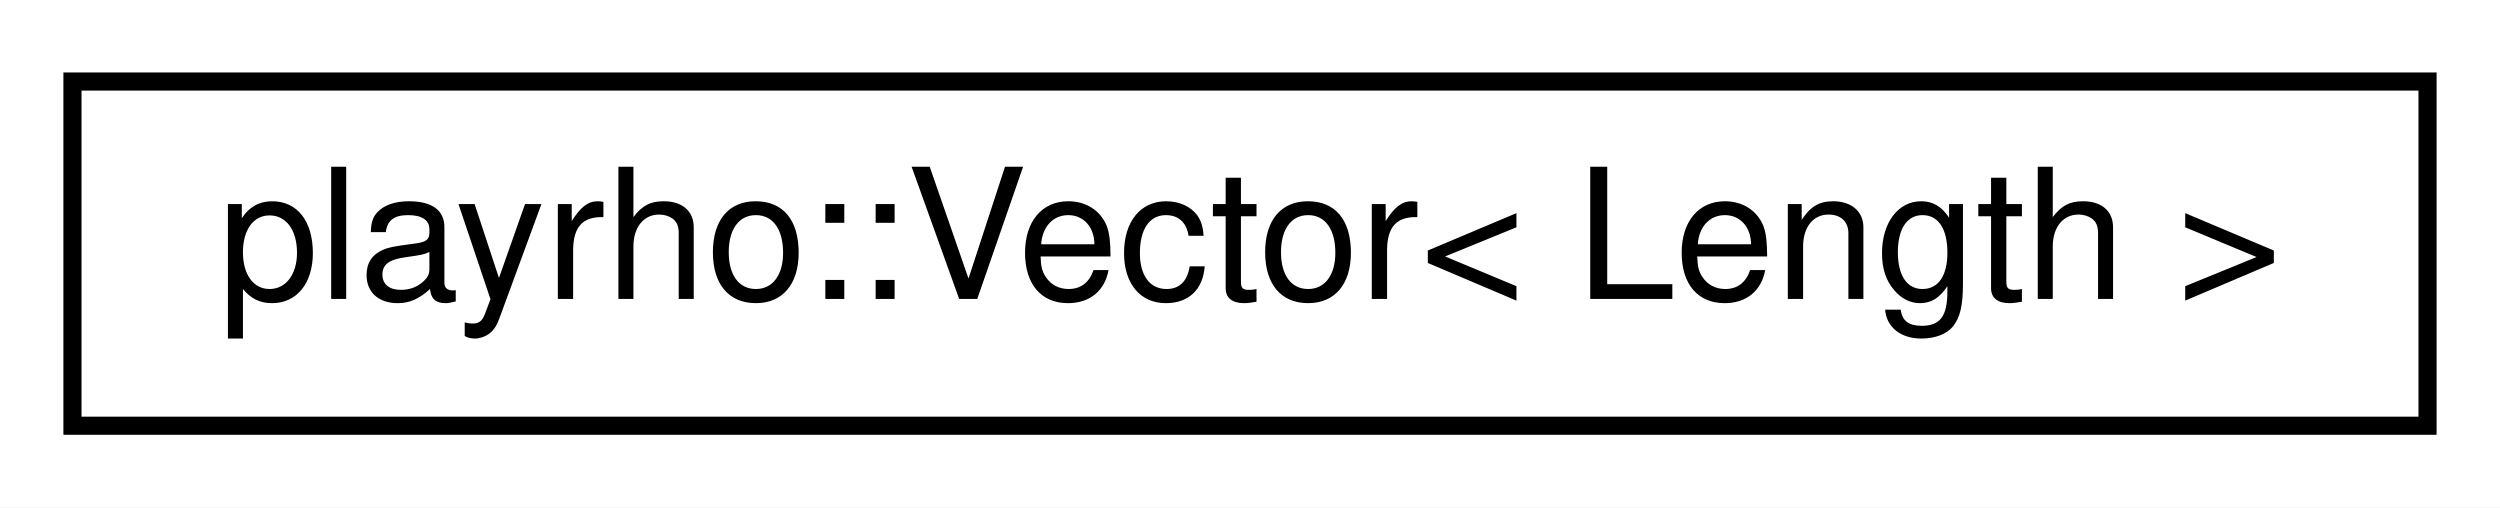
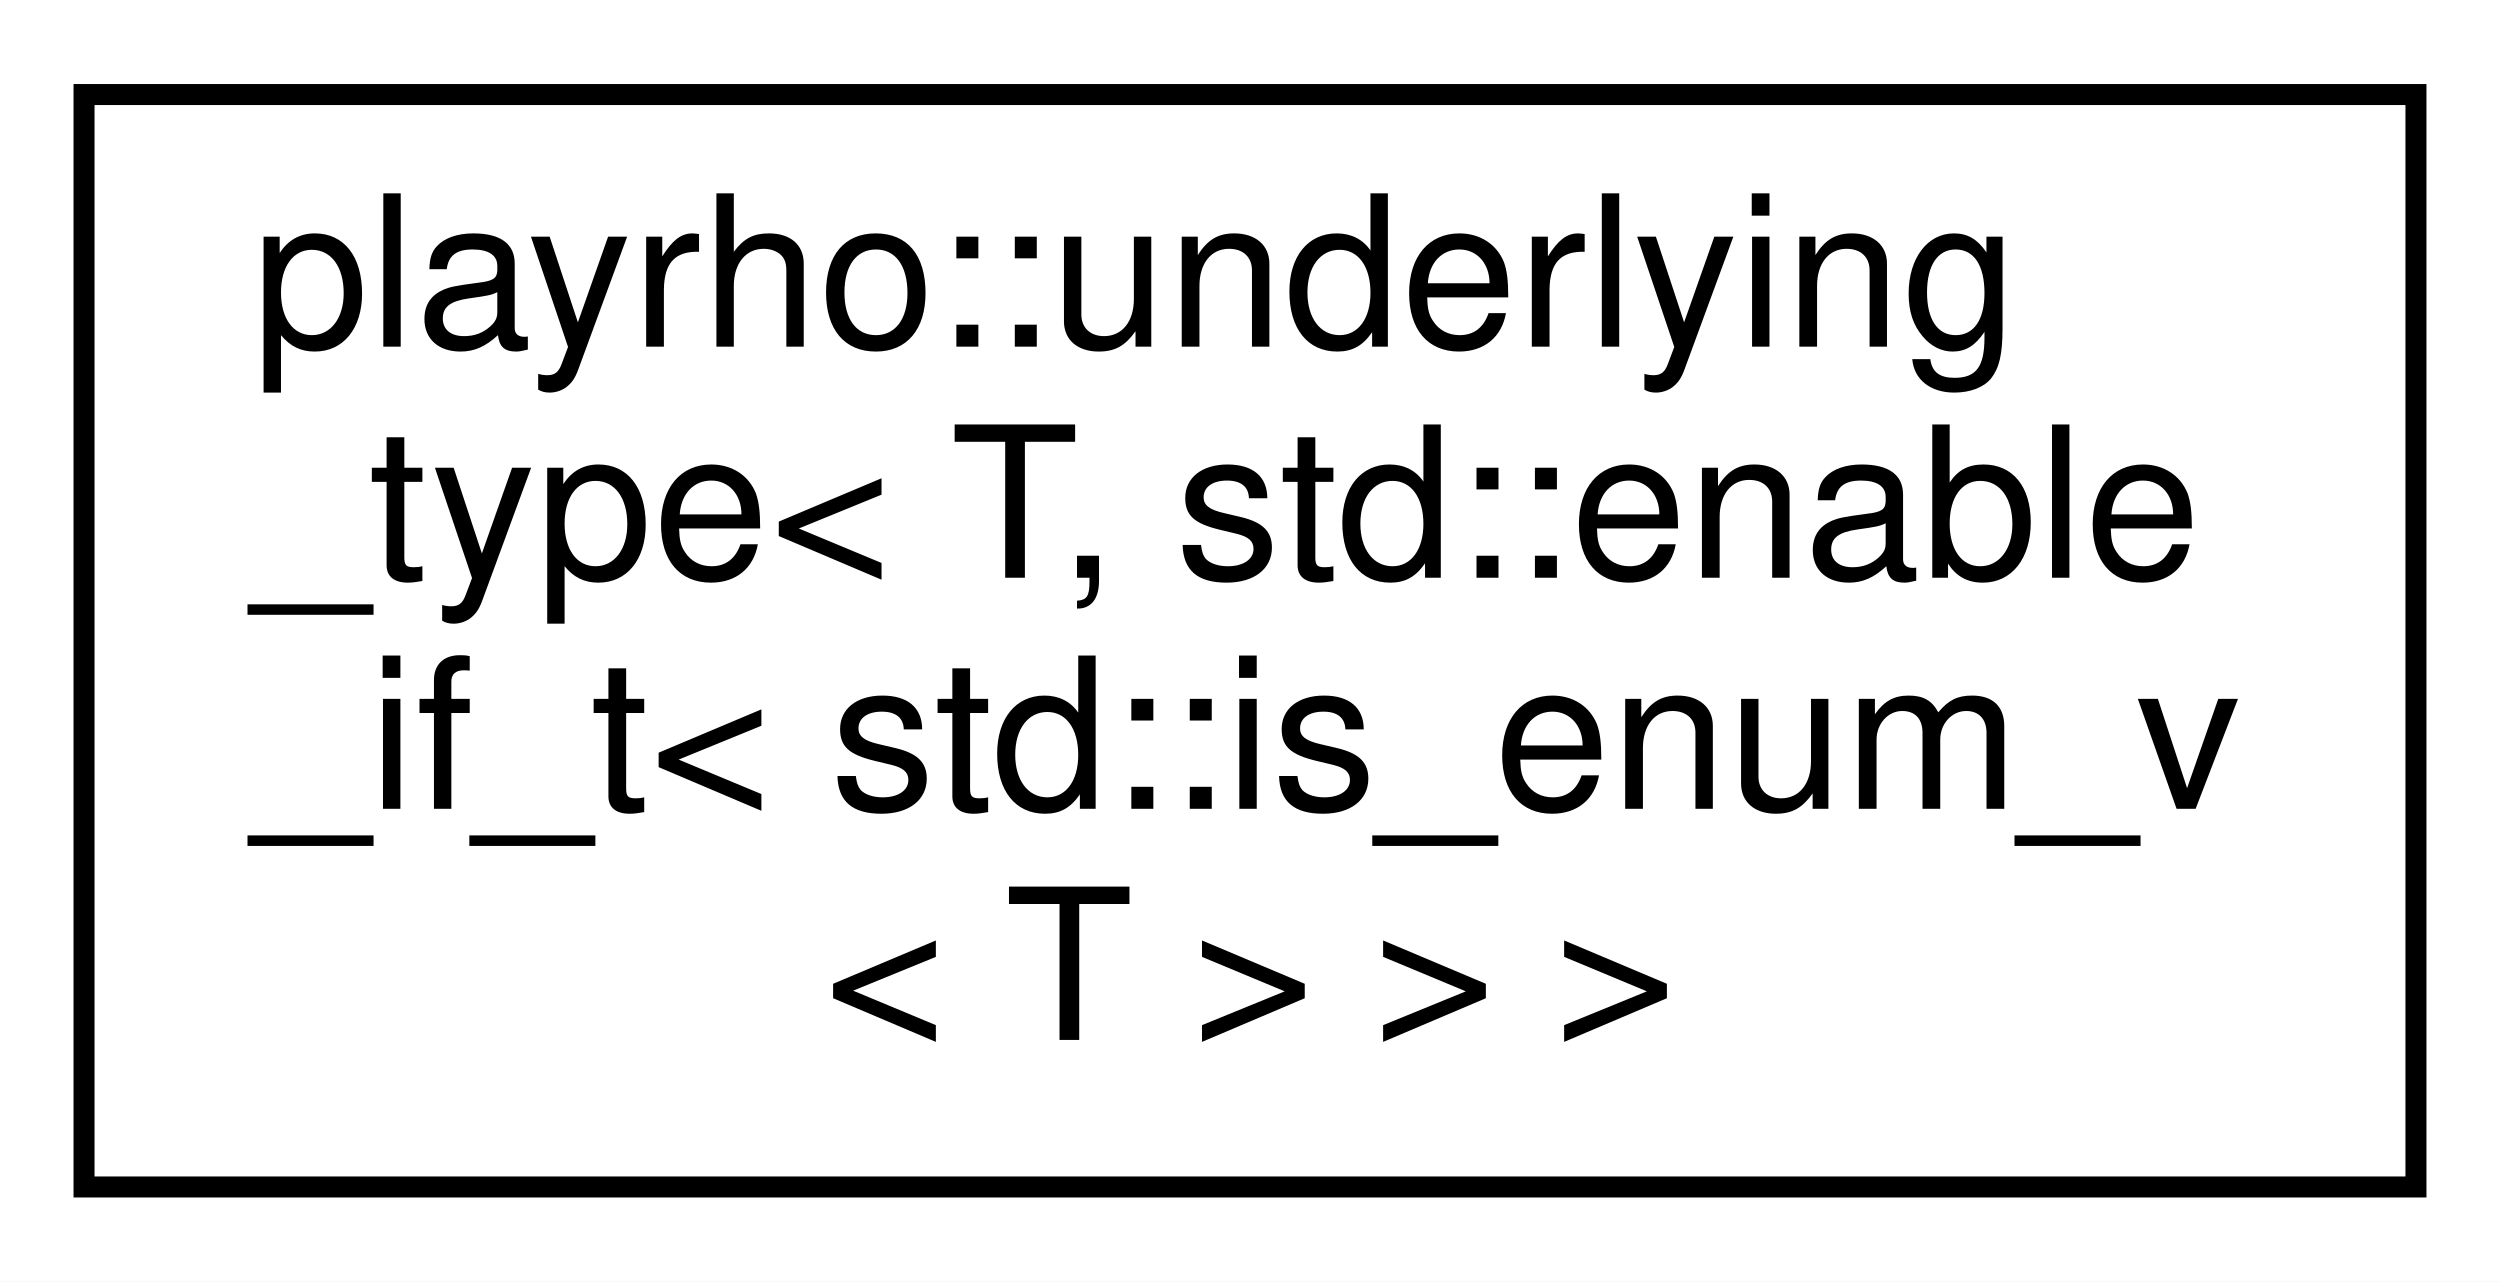
- <svg xmlns="http://www.w3.org/2000/svg" xmlns:xlink="http://www.w3.org/1999/xlink" width="138pt" height="28pt" viewBox="0.00 0.00 138.00 28.00">
-   <g id="graph0" class="graph" transform="scale(1 1) rotate(0) translate(4 24)">
-     <polygon fill="white" stroke="transparent" points="-4,4 -4,-24 134,-24 134,4 -4,4" />
+ <svg xmlns="http://www.w3.org/2000/svg" xmlns:xlink="http://www.w3.org/1999/xlink" width="119pt" height="61pt" viewBox="0.00 0.00 119.00 61.00">
+   <g id="graph0" class="graph" transform="scale(1 1) rotate(0) translate(4 57)">
+     <polygon fill="white" stroke="transparent" points="-4,4 -4,-57 115,-57 115,4 -4,4" />
    <g id="node1" class="node">
      <g id="a_node1">
-         <a xlink:href="structplayrho_1_1Vector.html" target="_top" xlink:title=" ">
-           <polygon fill="white" stroke="black" points="0,-0.5 0,-19.5 130,-19.5 130,-0.5 0,-0.5" />
-           <text text-anchor="middle" x="65" y="-7.5" font-family="Helvetica,sans-Serif" font-size="10.00">playrho::Vector&lt; Length &gt;</text>
+         <a xlink:href="structplayrho_1_1underlying__type_3_01T_00_01std_1_1enable__if__t_3_01std_1_1is__enum__v_3_01T_01_4_01_4_01_4.html" target="_top" xlink:title="Underlying-type class specialization for enum types.">
+           <polygon fill="white" stroke="black" points="0,-0.5 0,-52.5 111,-52.5 111,-0.5 0,-0.5" />
+           <text text-anchor="start" x="8" y="-40.5" font-family="Helvetica,sans-Serif" font-size="10.00">playrho::underlying</text>
+           <text text-anchor="start" x="8" y="-29.5" font-family="Helvetica,sans-Serif" font-size="10.00">_type&lt; T, std::enable</text>
+           <text text-anchor="start" x="8" y="-18.5" font-family="Helvetica,sans-Serif" font-size="10.00">_if_t&lt; std::is_enum_v</text>
+           <text text-anchor="middle" x="55.5" y="-7.5" font-family="Helvetica,sans-Serif" font-size="10.00">&lt; T &gt; &gt; &gt;</text>
        </a>
      </g>
    </g>
  </g>
</svg>
